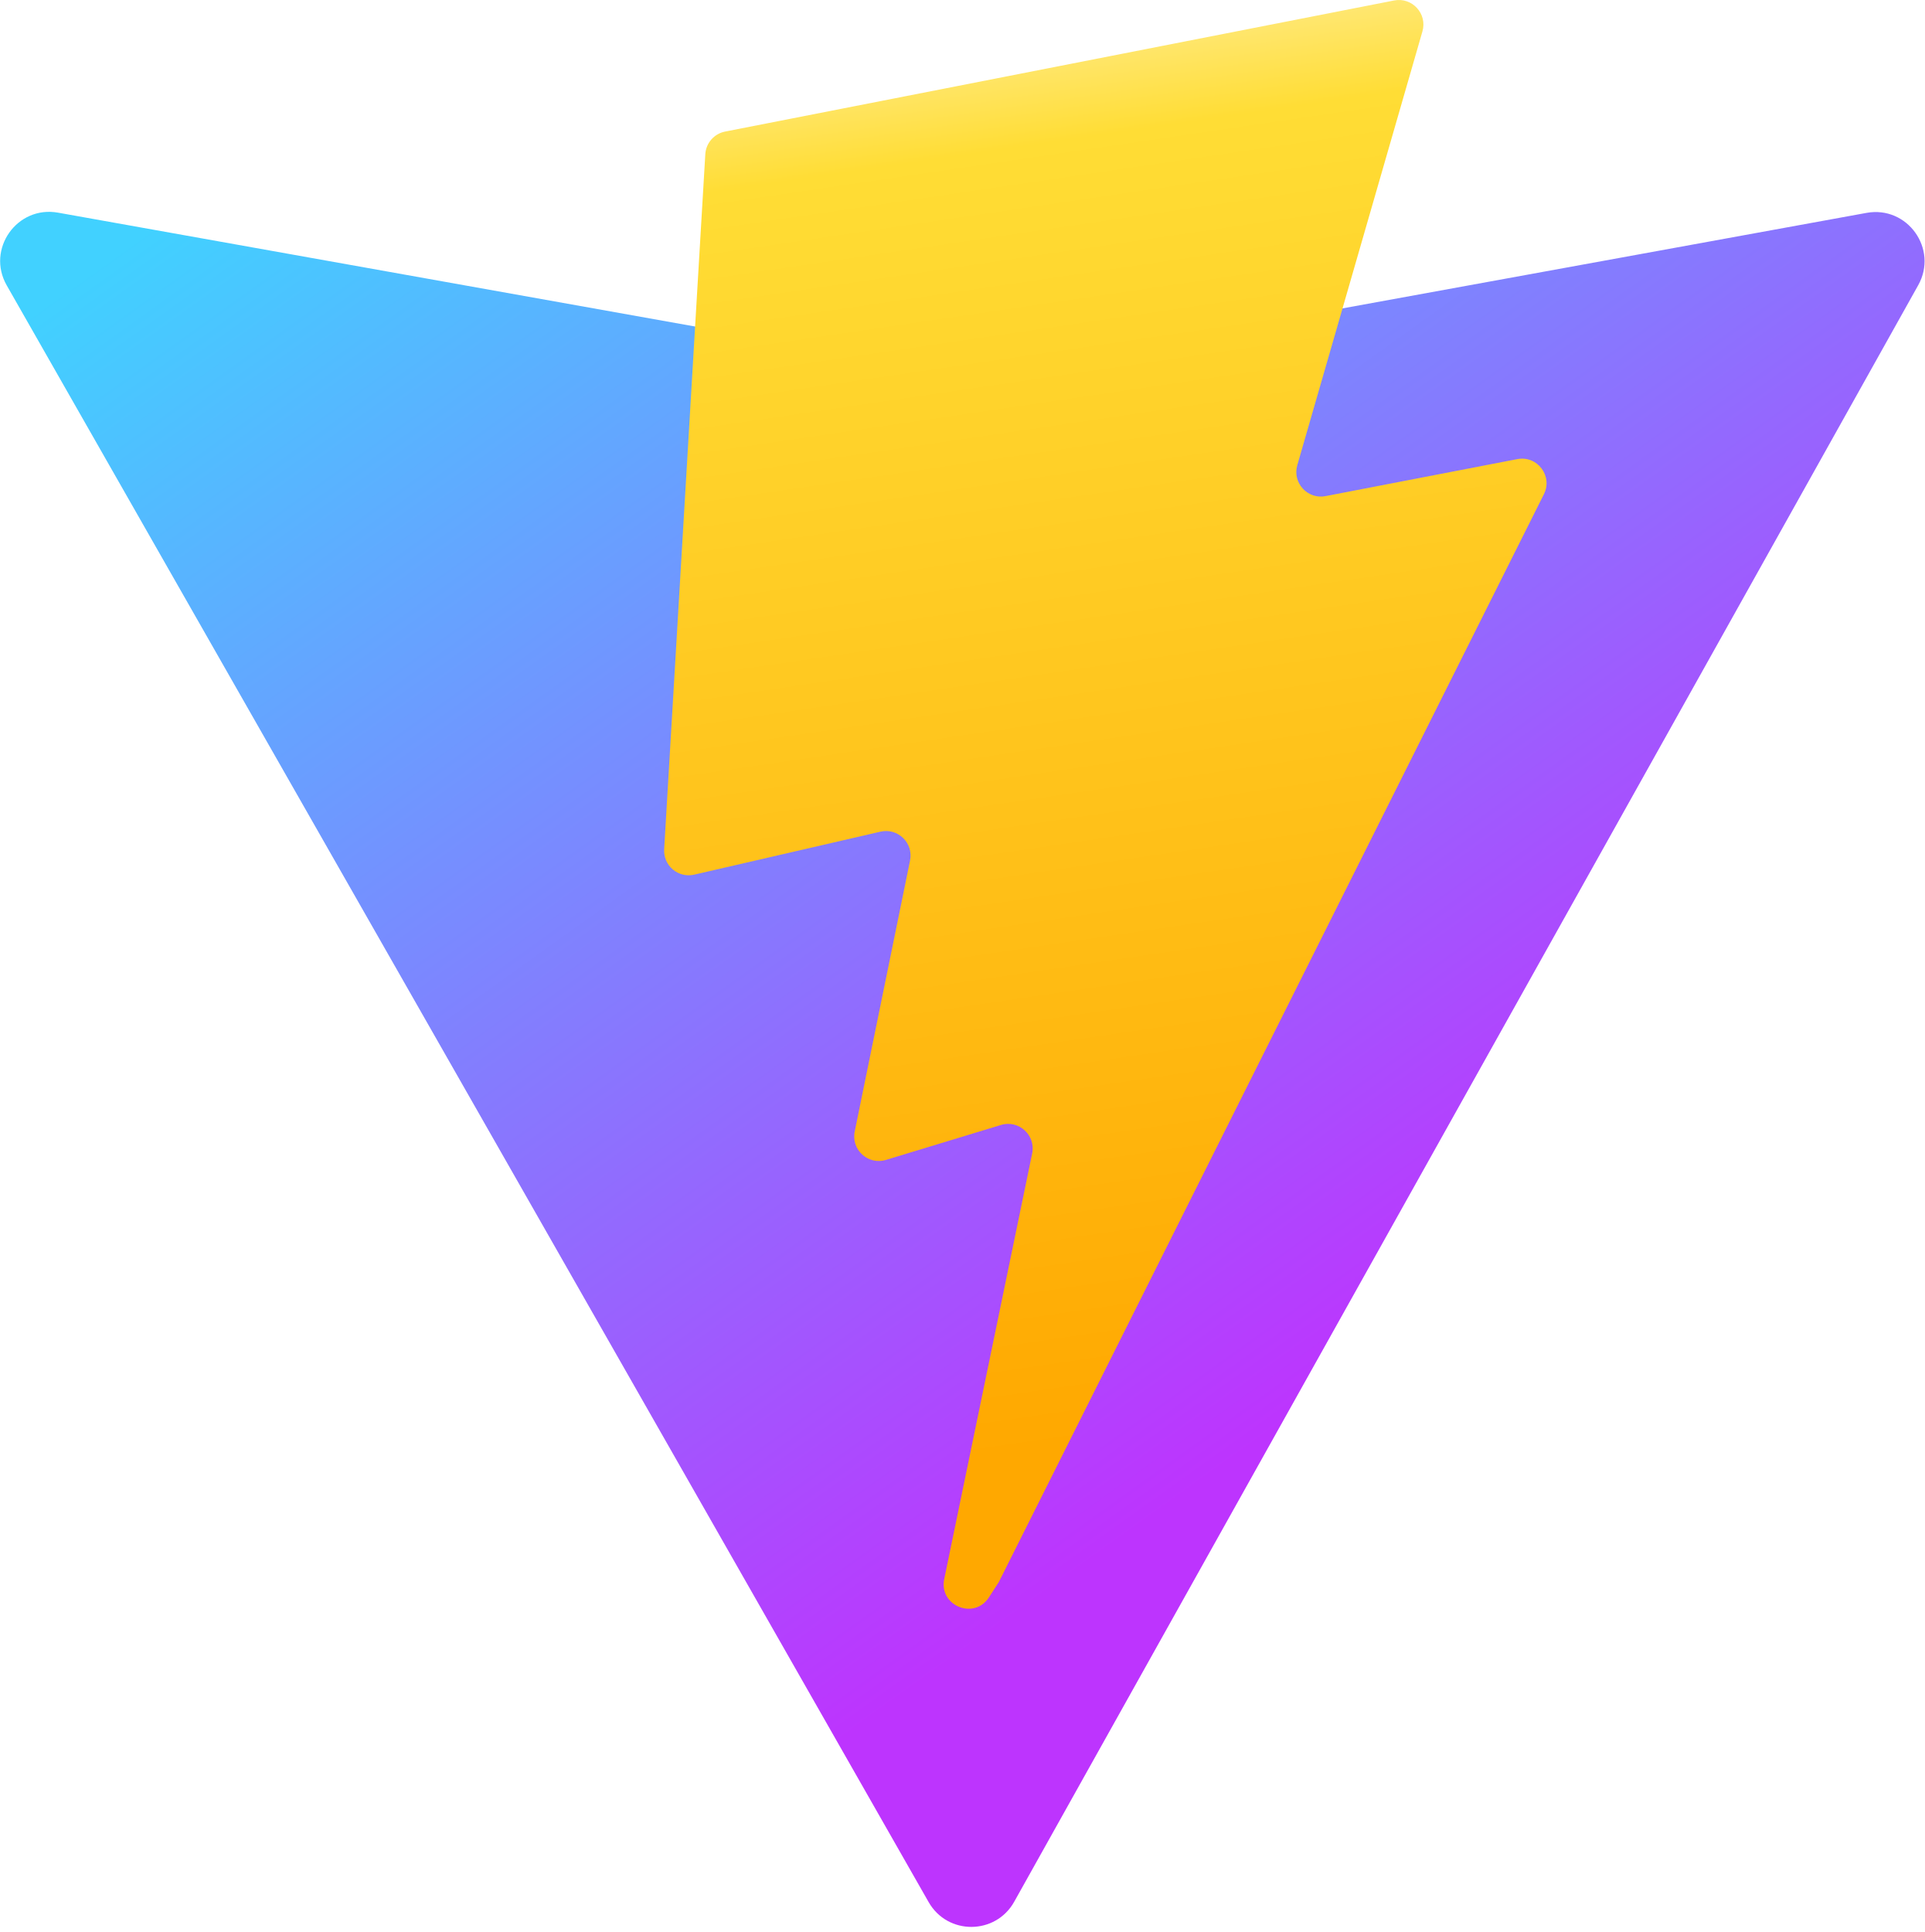
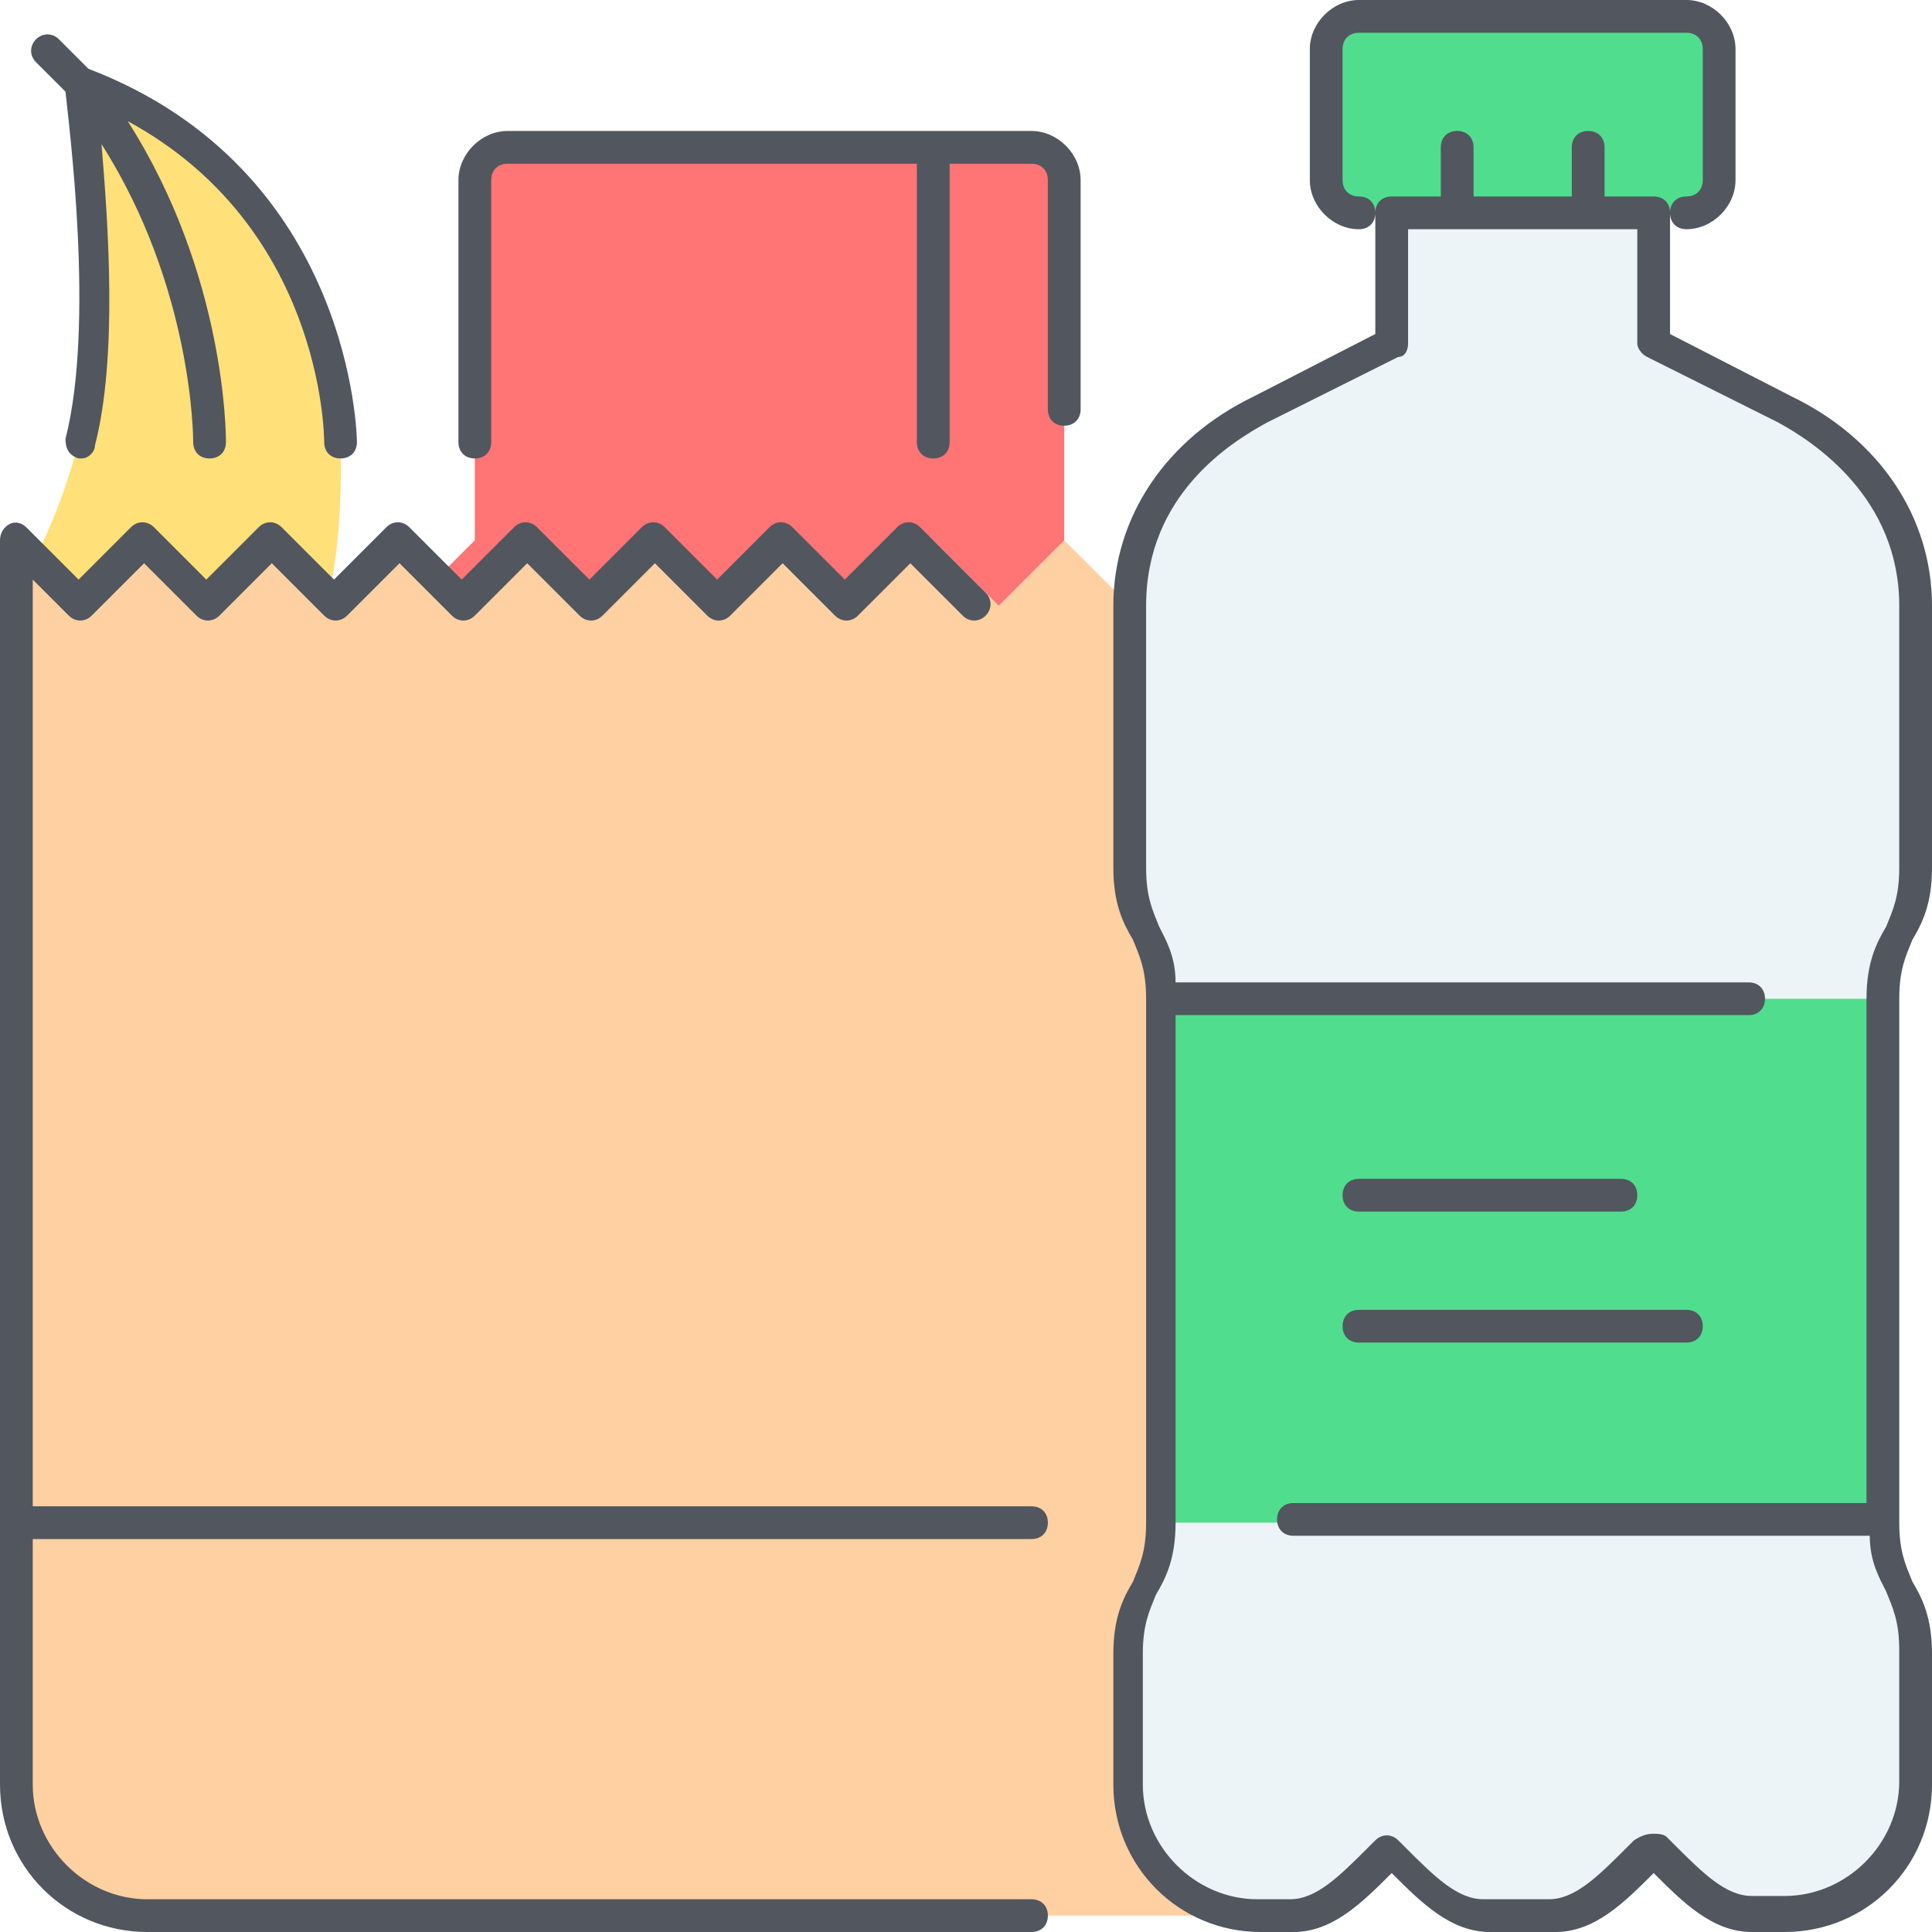
- <svg xmlns="http://www.w3.org/2000/svg" aria-hidden="true" role="img" class="iconify iconify--logos" width="31.88" height="32" preserveAspectRatio="xMidYMid meet" viewBox="0 0 256 257">
-   <defs>
-     <linearGradient id="IconifyId1813088fe1fbc01fb466" x1="-.828%" x2="57.636%" y1="7.652%" y2="78.411%">
-       <stop offset="0%" stop-color="#41D1FF" />
-       <stop offset="100%" stop-color="#BD34FE" />
-     </linearGradient>
-     <linearGradient id="IconifyId1813088fe1fbc01fb467" x1="43.376%" x2="50.316%" y1="2.242%" y2="89.03%">
-       <stop offset="0%" stop-color="#FFEA83" />
-       <stop offset="8.333%" stop-color="#FFDD35" />
-       <stop offset="100%" stop-color="#FFA800" />
-     </linearGradient>
-   </defs>
-   <path fill="url(#IconifyId1813088fe1fbc01fb466)" d="M255.153 37.938L134.897 252.976c-2.483 4.44-8.862 4.466-11.382.048L.875 37.958c-2.746-4.814 1.371-10.646 6.827-9.67l120.385 21.517a6.537 6.537 0 0 0 2.322-.004l117.867-21.483c5.438-.991 9.574 4.796 6.877 9.62Z" />
-   <path fill="url(#IconifyId1813088fe1fbc01fb467)" d="M185.432.063L96.44 17.501a3.268 3.268 0 0 0-2.634 3.014l-5.474 92.456a3.268 3.268 0 0 0 3.997 3.378l24.777-5.718c2.318-.535 4.413 1.507 3.936 3.838l-7.361 36.047c-.495 2.426 1.782 4.5 4.151 3.78l15.304-4.649c2.372-.72 4.652 1.36 4.15 3.788l-11.698 56.621c-.732 3.542 3.979 5.473 5.943 2.437l1.313-2.028l72.516-144.72c1.215-2.423-.88-5.186-3.54-4.672l-25.505 4.922c-2.396.462-4.435-1.77-3.759-4.114l16.646-57.705c.677-2.35-1.37-4.583-3.769-4.113Z" />
+ <svg xmlns="http://www.w3.org/2000/svg" height="800px" width="800px" version="1.1" id="Layer_1" viewBox="0 0 503.467 503.467" xml:space="preserve">
+   <g transform="translate(1 1)">
+     <path style="fill:#ECF4F7;" d="M498.2,429.933v34.133c0,18.773-15.36,34.133-34.133,34.133h-8.533   c-9.387,0-17.067-8.533-25.6-17.067c-8.533,8.533-16.213,17.067-25.6,17.067h-17.067c-9.387,0-17.067-8.533-25.6-17.067   c-8.533,8.533-16.213,17.067-25.6,17.067h-8.533c-18.773,0-34.133-15.36-34.133-34.133v-34.133c0-17.067,8.533-17.067,8.533-34.133   h187.733C489.667,412.867,498.2,412.867,498.2,429.933z M498.2,156.867v68.267c0,17.067-8.533,17.067-8.533,34.133H301.933   c0-17.067-8.533-17.067-8.533-34.133v-68.267c0-25.6,17.067-42.667,34.133-51.2L361.667,88.6V54.467h17.067h34.133h17.067V88.6   l34.133,17.067C481.133,114.2,498.2,131.267,498.2,156.867z" />
+     <path style="fill:#50DD8E;" d="M301.933,395.8h187.733V259.267H301.933V395.8z M412.867,54.467h-34.133h-17.067h-8.533   c-5.12,0-8.533-4.267-8.533-8.533V11.8c0-4.267,3.413-8.533,8.533-8.533h85.333c5.12,0,8.533,4.267,8.533,8.533v34.133   c0,4.267-3.413,8.533-8.533,8.533h-8.533H412.867z" />
+     <path style="fill:#FFE079;" d="M50.2,151.747L50.2,151.747l4.267,5.12L71.533,139.8l12.8,12.8l0.853-0.853   c3.413-16.213,2.56-37.547,2.56-37.547v-0.853c0-7.68-4.267-69.12-68.267-93.013C36.547,41.667,45.08,65.56,49.347,83.48   c-4.267-17.92-12.8-41.813-29.867-63.147c0,0,3.413,26.453,3.413,54.613c0,13.653-0.853,28.16-3.413,39.253   c0,0-3.413,14.507-11.093,29.867l-0.853,0.853l11.947,11.947L36.547,139.8L50.2,151.747L50.2,151.747z" />
+     <path style="fill:#FFD0A1;" d="M276.333,139.8l17.067,17.067v68.267c0,17.067,8.533,17.067,8.533,34.133V395.8H3.267v-256   l5.12,5.12l11.947,11.947L37.4,139.8l12.8,12.8l4.267,4.267L71.533,139.8l12.8,12.8l4.267,4.267l17.067-17.067l8.533,8.533   l8.533,8.533L139.8,139.8l17.067,17.067l17.067-17.067L191,156.867l17.067-17.067l17.067,17.067L242.2,139.8l17.067,17.067   L276.333,139.8z M327.533,498.2H37.4c-18.773,0-34.133-15.36-34.133-34.133V395.8h298.667c0,17.067-8.533,17.067-8.533,34.133   v34.133C293.4,482.84,308.76,498.2,327.533,498.2z" />
+     <path style="fill:#FF7474;" d="M122.733,156.867l-8.533-8.533l8.533-8.533V45.933c0-4.267,4.267-8.533,8.533-8.533H242.2v102.4   l-17.067,17.067L208.067,139.8L191,156.867L173.933,139.8l-17.067,17.067L139.8,139.8L122.733,156.867z M276.333,45.933V139.8   l-17.067,17.067L242.2,139.8V37.4h25.6C272.92,37.4,276.333,41.667,276.333,45.933z" />
+   </g>
+   <path style="fill:#51565F;" d="M465.067,503.467h-8.533c-10.24,0-17.92-7.68-25.6-15.36c-7.68,7.68-15.36,15.36-25.6,15.36h-17.067  c-10.24,0-17.92-7.68-25.6-15.36c-7.68,7.68-15.36,15.36-25.6,15.36h-8.533c-21.333,0-38.4-17.067-38.4-38.4v-34.133  c0-9.387,2.56-14.507,5.12-18.773c1.707-4.267,3.413-7.68,3.413-15.36V260.267c0-7.68-1.707-11.093-3.413-15.36  c-2.56-4.267-5.12-9.387-5.12-18.773v-68.267c0-23.04,13.653-43.52,36.693-54.613L358.4,87.04V55.467  c0,2.56-1.707,4.267-4.267,4.267c-6.827,0-12.8-5.973-12.8-12.8V12.8c0-6.827,5.973-12.8,12.8-12.8h85.333  c6.827,0,12.8,5.973,12.8,12.8v34.133c0,6.827-5.973,12.8-12.8,12.8c-2.56,0-4.267-1.707-4.267-4.267  c0-2.56,1.707-4.267,4.267-4.267c2.56,0,4.267-1.707,4.267-4.267V12.8c0-2.56-1.707-4.267-4.267-4.267h-85.333  c-2.56,0-4.267,1.707-4.267,4.267v34.133c0,2.56,1.707,4.267,4.267,4.267s4.267,1.707,4.267,4.267c0-2.56,1.707-4.267,4.267-4.267  h12.8V38.4c0-2.56,1.707-4.267,4.267-4.267c2.56,0,4.267,1.707,4.267,4.267v12.8h25.6V38.4c0-2.56,1.707-4.267,4.267-4.267  s4.267,1.707,4.267,4.267v12.8h12.8c2.56,0,4.267,1.707,4.267,4.267V87.04l31.573,16.213c23.04,11.093,36.693,31.573,36.693,54.613  v68.267c0,9.387-2.56,14.507-5.12,18.773c-1.707,4.267-3.413,7.68-3.413,15.36V396.8c0,7.68,1.707,11.093,3.413,15.36  c2.56,4.267,5.12,9.387,5.12,18.773v34.133C503.467,486.4,486.4,503.467,465.067,503.467z M430.933,477.867  c0.853,0,2.56,0,3.413,0.853l1.707,1.707c7.68,7.68,13.653,13.653,20.48,13.653h8.533c16.213,0,29.867-13.653,29.867-29.867V430.08  c0-7.68-1.707-11.093-3.413-15.36c-1.707-3.413-4.267-7.68-4.267-14.507H337.067c-2.56,0-4.267-1.707-4.267-4.267  s1.707-4.267,4.267-4.267H486.4V260.267c0-9.387,2.56-14.507,5.12-18.773c1.707-4.267,3.413-7.68,3.413-15.36v-68.267  c0-28.16-22.187-42.667-31.573-47.787l-34.133-17.067c-1.707-0.853-2.56-2.56-2.56-3.413V59.733h-59.733V89.6  c0,1.707-0.853,3.413-2.56,3.413L330.24,110.08c-9.387,5.12-31.573,18.773-31.573,47.787v68.267c0,7.68,1.707,11.093,3.413,15.36  c1.707,3.413,4.267,7.68,4.267,14.507H455.68c2.56,0,4.267,1.707,4.267,4.267c0,2.56-1.707,4.267-4.267,4.267H306.347V396.8  c0,9.387-2.56,14.507-5.12,18.773c-1.707,4.267-3.413,7.68-3.413,15.36v34.133c0,16.213,13.653,29.867,29.867,29.867h8.533  c6.827,0,12.8-5.973,20.48-13.653l1.707-1.707c1.707-1.707,4.267-1.707,5.973,0l1.707,1.707c7.68,7.68,13.653,13.653,20.48,13.653  h17.067c6.827,0,12.8-5.973,20.48-13.653l1.707-1.707C428.373,477.867,430.08,477.867,430.933,477.867z M268.8,503.467H38.4  c-21.333,0-38.4-17.067-38.4-38.4V140.8c0-1.707,0.853-3.413,2.56-4.267c1.707-0.853,3.413,0,4.267,0.853L20.48,151.04  l13.653-13.653c1.707-1.707,4.267-1.707,5.973,0L53.76,151.04l13.653-13.653c1.707-1.707,4.267-1.707,5.973,0L87.04,151.04  l13.653-13.653c1.707-1.707,4.267-1.707,5.973,0l13.653,13.653l13.653-13.653c1.707-1.707,4.267-1.707,5.973,0l13.653,13.653  l13.653-13.653c1.707-1.707,4.267-1.707,5.973,0l13.653,13.653l13.653-13.653c1.707-1.707,4.267-1.707,5.973,0l13.653,13.653  l13.653-13.653c1.707-1.707,4.267-1.707,5.973,0l17.067,17.067c1.707,1.707,1.707,4.267,0,5.973s-4.267,1.707-5.973,0  l-13.653-13.653l-13.653,13.653c-1.707,1.707-4.267,1.707-5.973,0l-13.653-13.653l-13.653,13.653c-1.707,1.707-4.267,1.707-5.973,0  l-13.653-13.653l-13.653,13.653c-1.707,1.707-4.267,1.707-5.973,0l-13.653-13.653l-13.653,13.653c-1.707,1.707-4.267,1.707-5.973,0  l-13.653-13.653l-13.653,13.653c-1.707,1.707-4.267,1.707-5.973,0l-13.653-13.653l-13.653,13.653c-1.707,1.707-4.267,1.707-5.973,0  l-13.653-13.653l-13.653,13.653c-1.707,1.707-4.267,1.707-5.973,0l-9.387-9.387v241.493H268.8c2.56,0,4.267,1.707,4.267,4.267  s-1.707,4.267-4.267,4.267H8.533v64c0,16.213,13.653,29.867,29.867,29.867h230.4c2.56,0,4.267,1.707,4.267,4.267  C273.066,501.76,271.36,503.467,268.8,503.467z M439.467,349.867h-85.333c-2.56,0-4.267-1.707-4.267-4.267  c0-2.56,1.707-4.267,4.267-4.267h85.333c2.56,0,4.267,1.707,4.267,4.267C443.733,348.16,442.027,349.867,439.467,349.867z   M422.4,315.733h-68.267c-2.56,0-4.267-1.707-4.267-4.267c0-2.56,1.707-4.267,4.267-4.267H422.4c2.56,0,4.267,1.707,4.267,4.267  C426.667,314.027,424.96,315.733,422.4,315.733z M243.2,119.467c-2.56,0-4.267-1.707-4.267-4.267V42.667H132.267  c-2.56,0-4.267,1.707-4.267,4.267V115.2c0,2.56-1.707,4.267-4.267,4.267c-2.56,0-4.267-1.707-4.267-4.267V46.933  c0-6.827,5.973-12.8,12.8-12.8H268.8c6.827,0,12.8,5.973,12.8,12.8v59.733c0,2.56-1.707,4.267-4.267,4.267s-4.267-1.707-4.267-4.267  V46.933c0-2.56-1.707-4.267-4.267-4.267h-21.333V115.2C247.467,117.76,245.76,119.467,243.2,119.467z M21.333,119.467H20.48  c-2.56-0.853-3.413-2.56-3.413-5.12c7.68-29.867,0.853-81.92,0-90.453l-7.68-7.68c-1.707-1.707-1.707-4.267,0-5.973  s4.267-1.707,5.973,0l7.68,7.68c69.12,26.453,69.973,96.427,69.973,97.28c0,2.56-1.707,4.267-4.267,4.267l0,0  c-2.56,0-4.267-1.707-4.267-4.267s-0.853-56.32-51.2-83.627c25.6,40.107,25.6,81.92,25.6,83.627c0,2.56-1.707,4.267-4.267,4.267l0,0  c-2.56,0-4.267-1.707-4.267-4.267c0-0.853,0-40.107-23.893-77.653c1.707,20.48,4.267,55.467-1.707,78.507  C24.747,117.76,23.04,119.467,21.333,119.467z" />
</svg>
